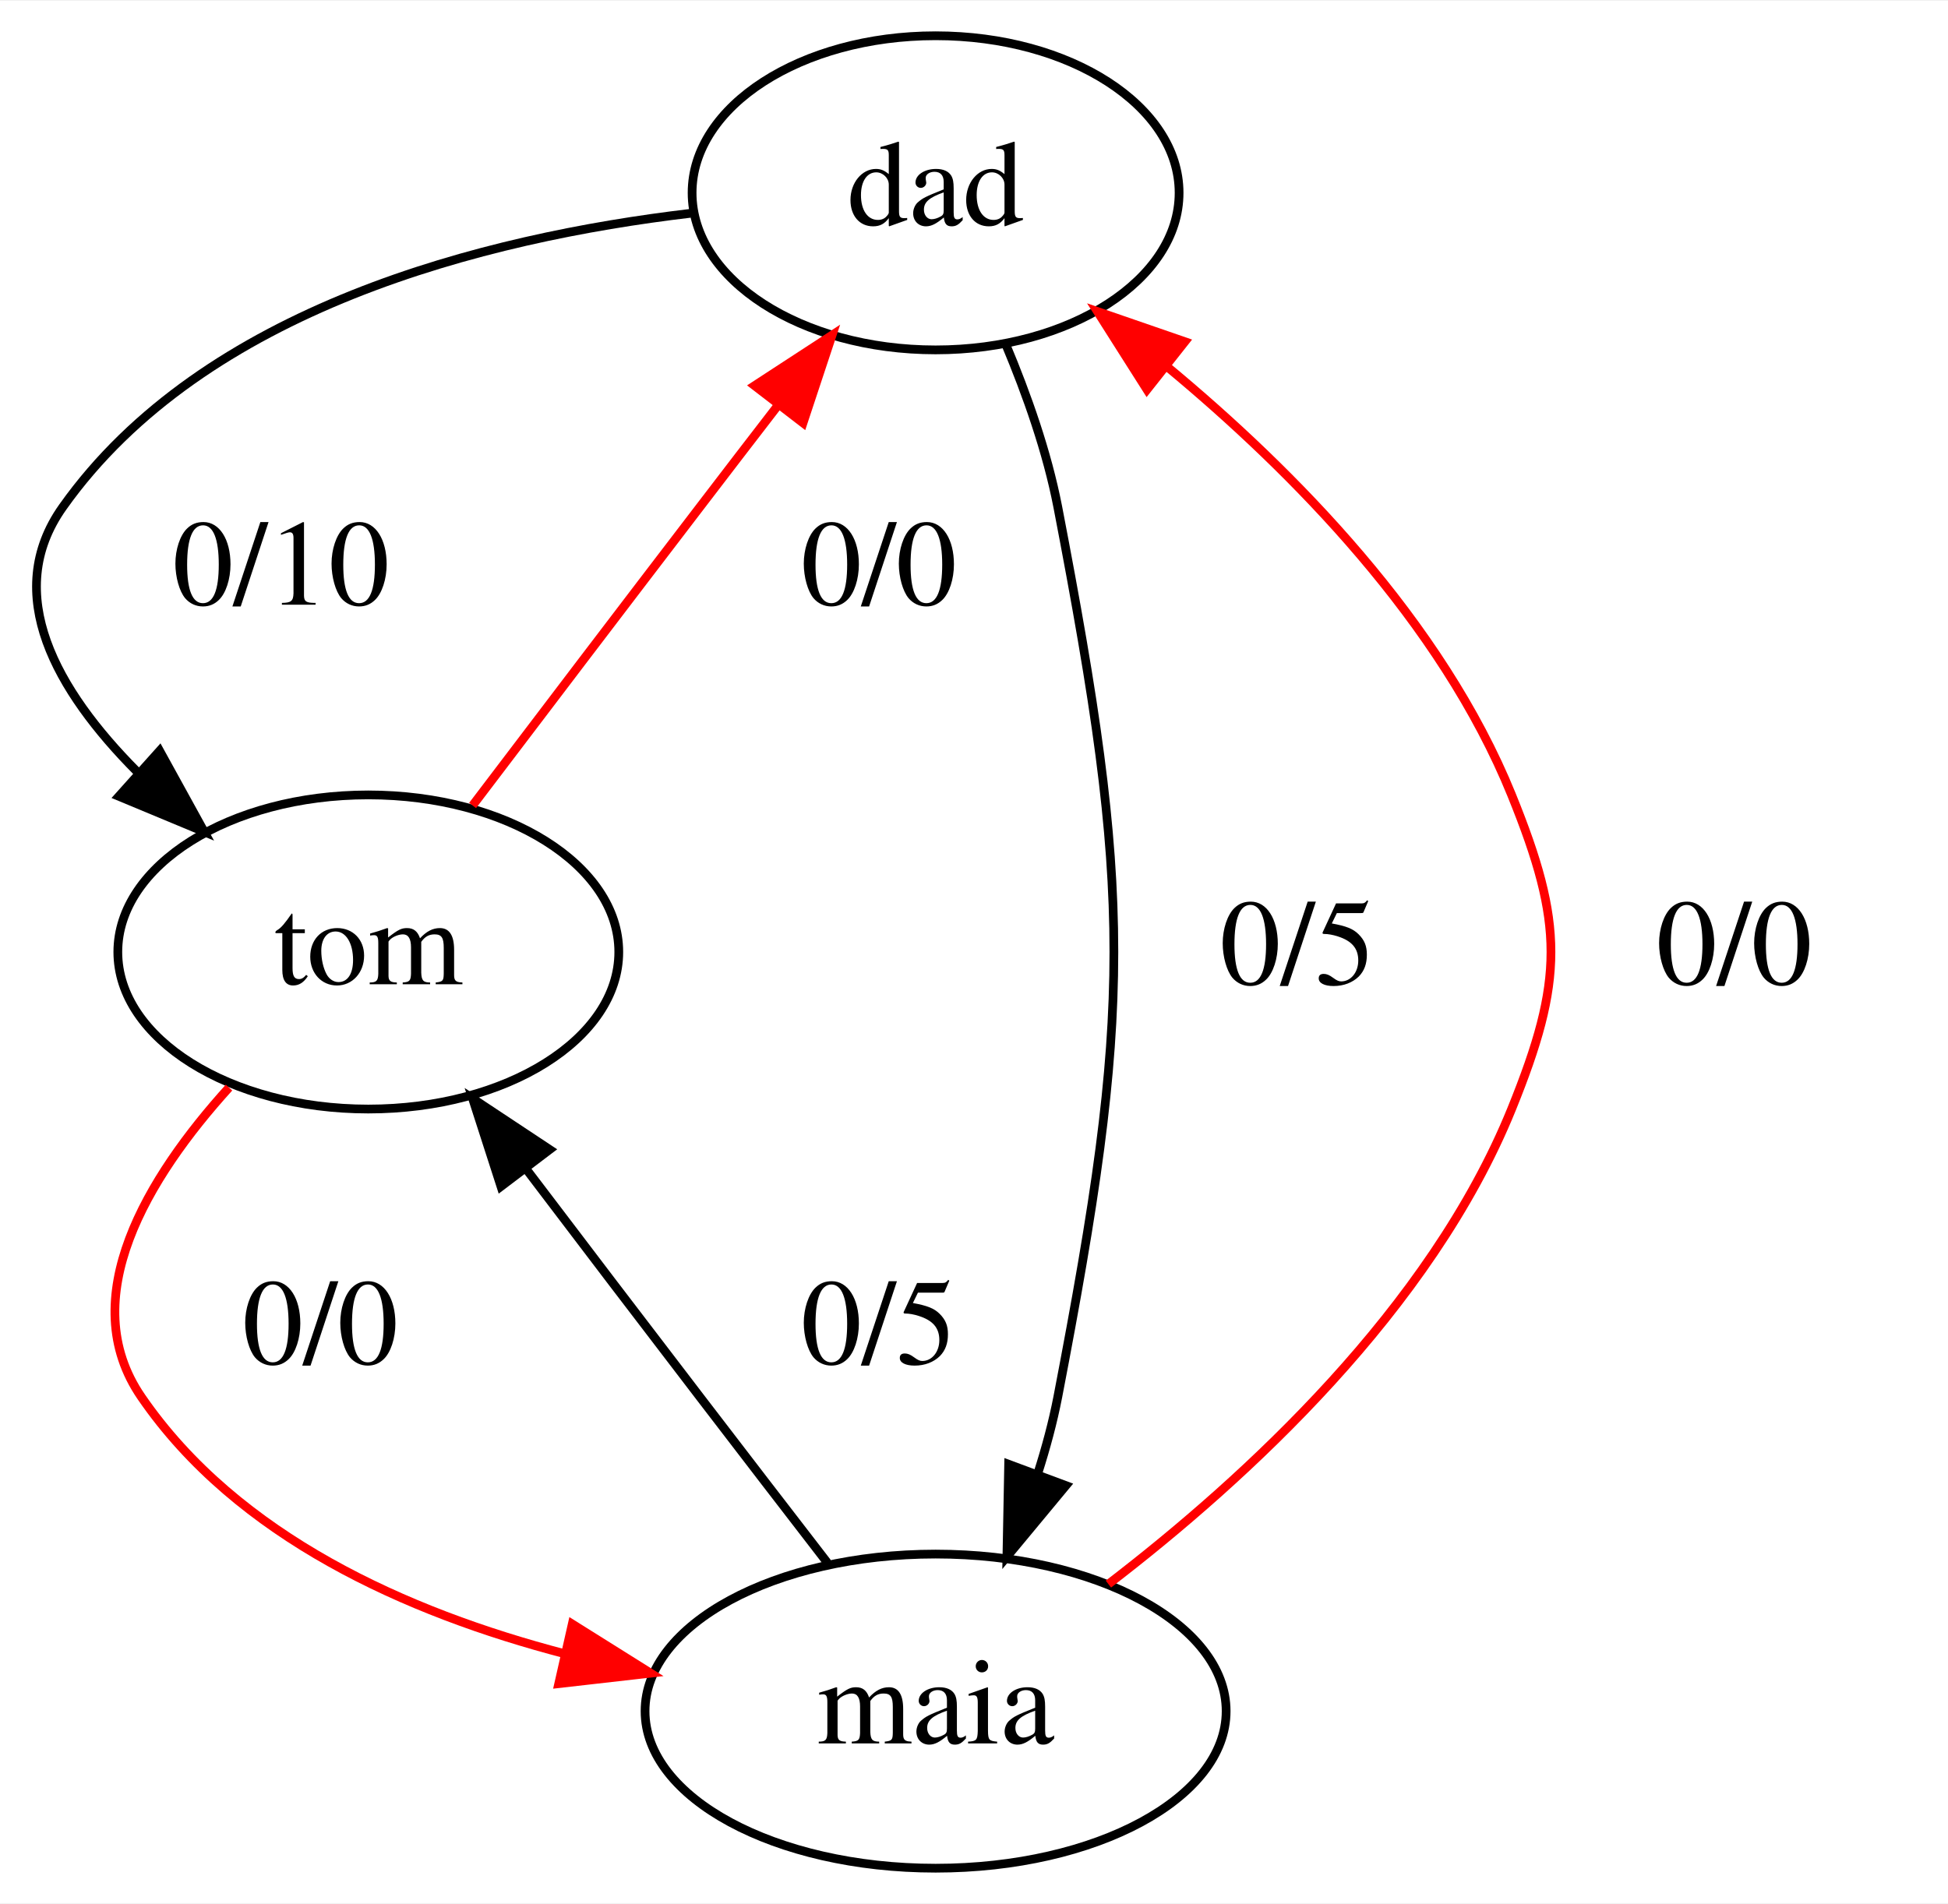
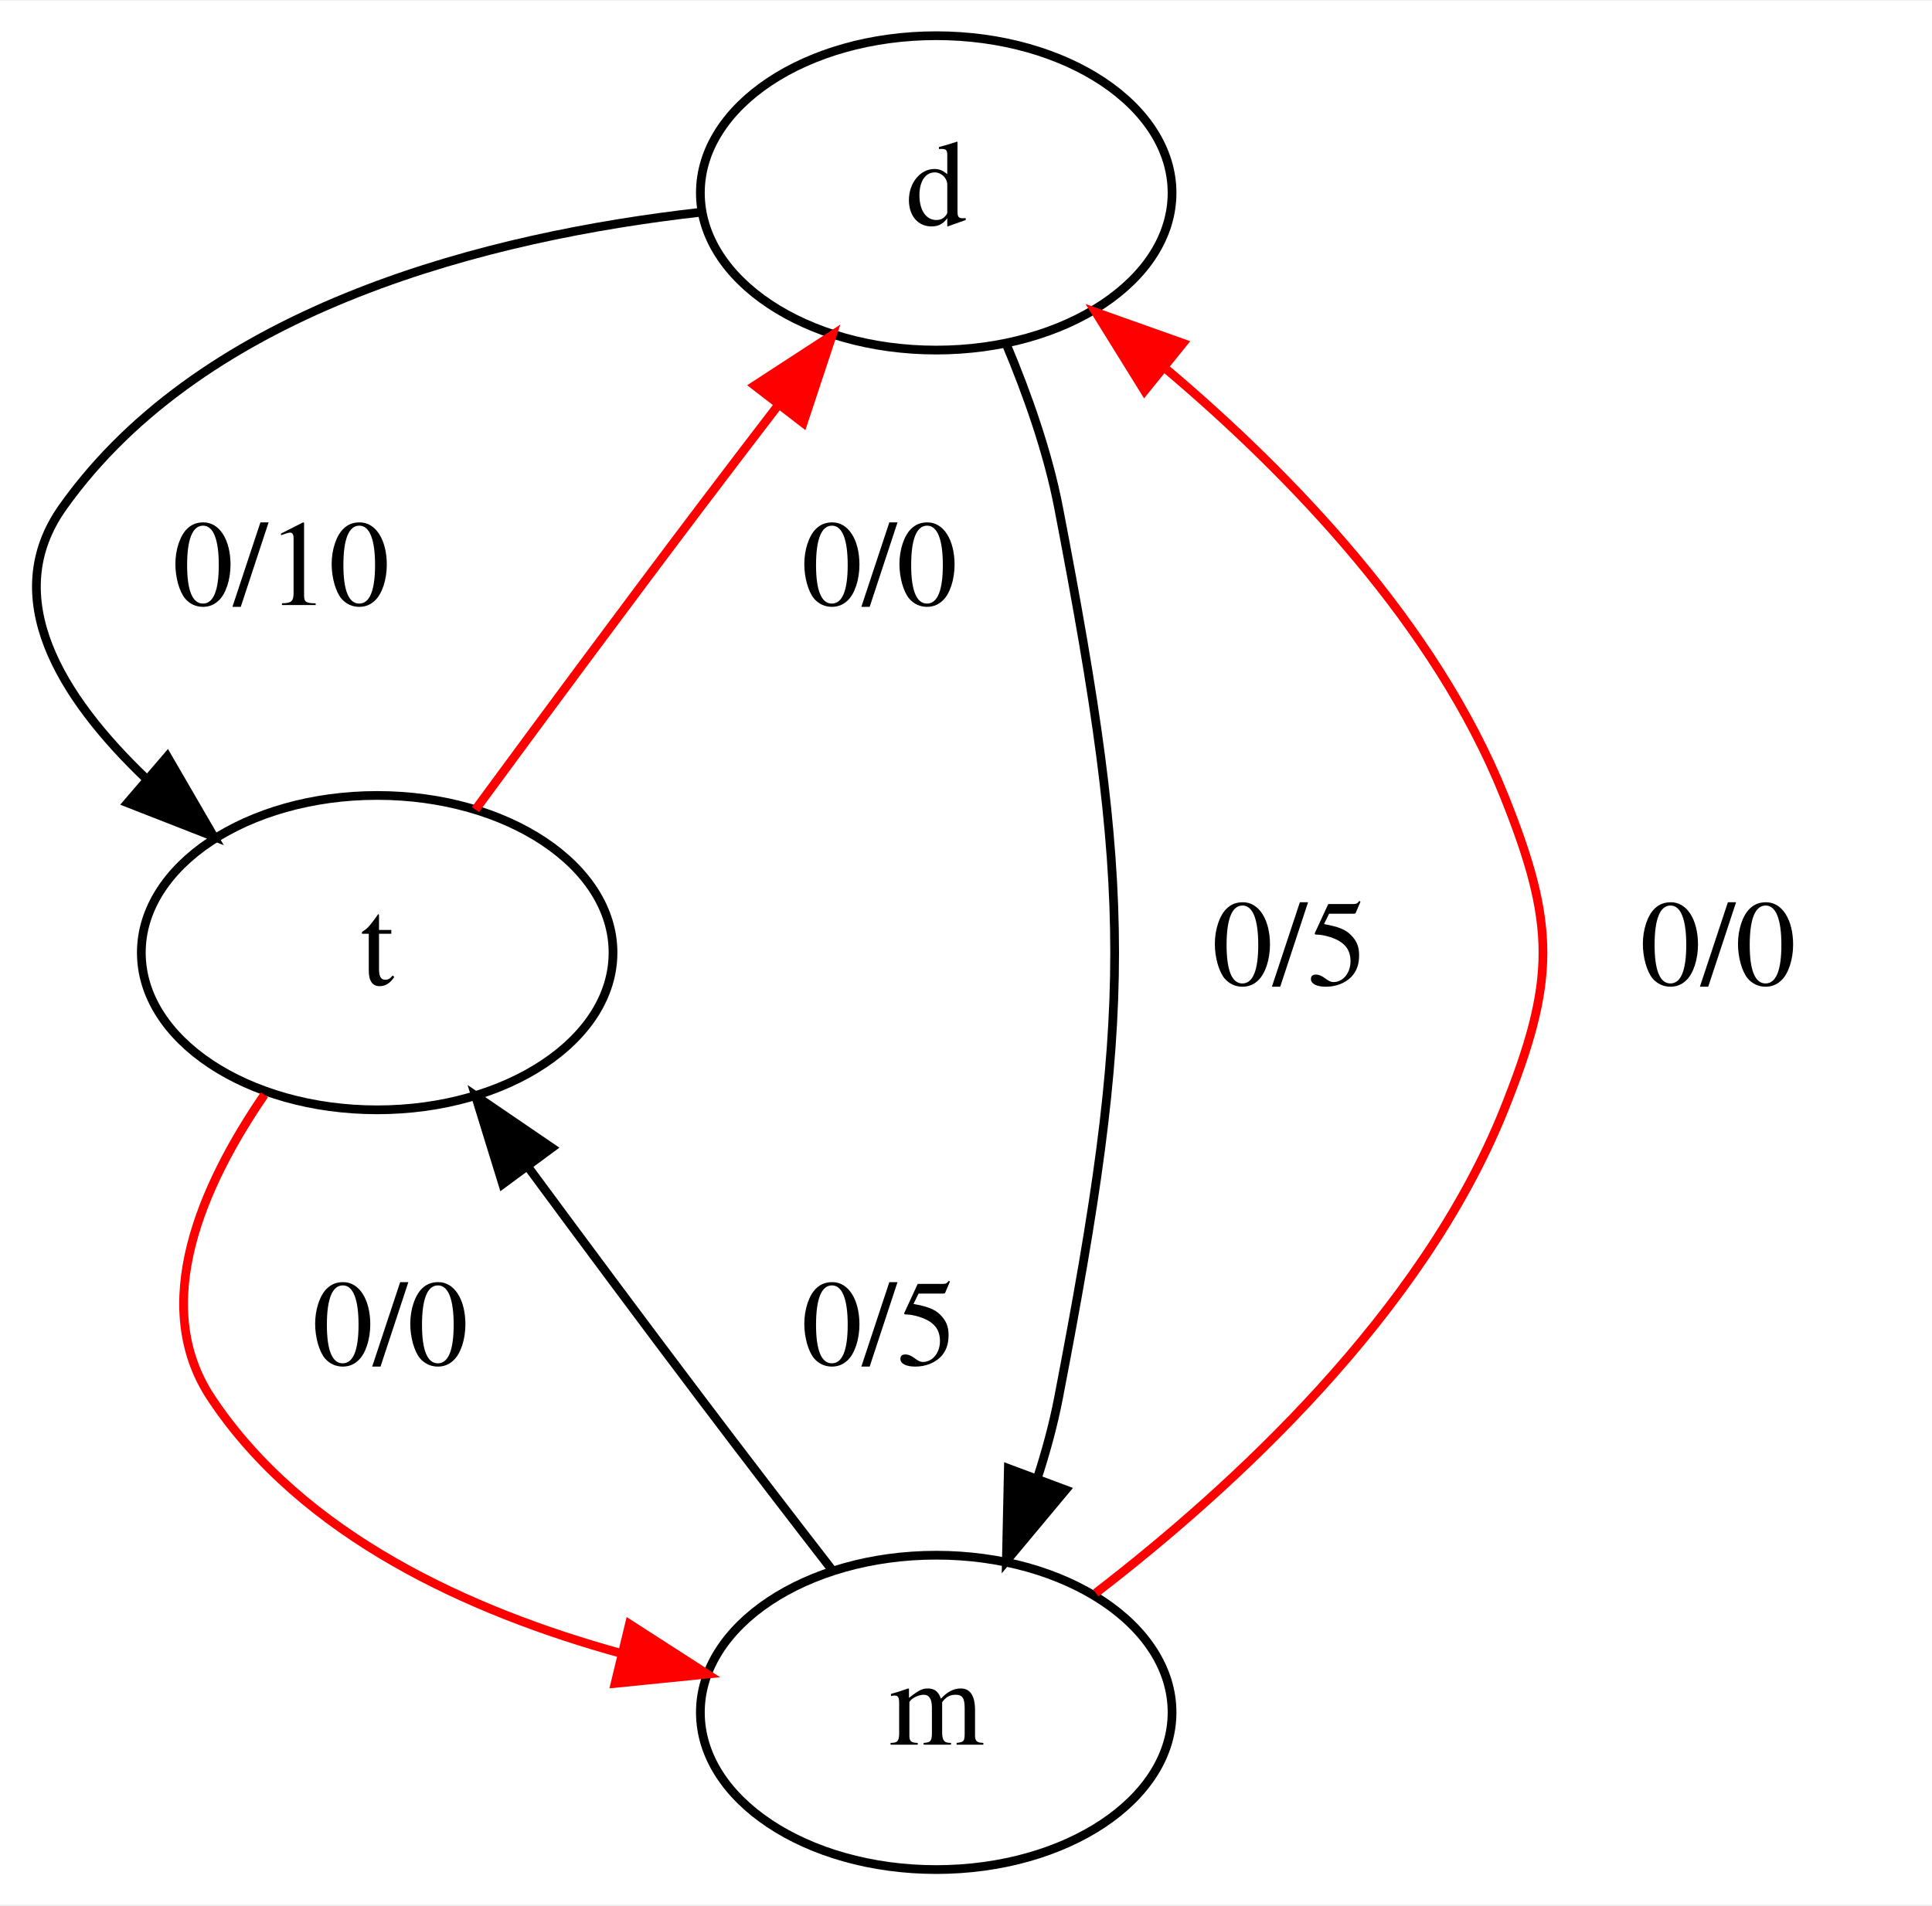
- <svg xmlns="http://www.w3.org/2000/svg" width="223pt" height="218pt" viewBox="0.00 0.00 223.20 218.00">
+ <svg xmlns="http://www.w3.org/2000/svg" width="221pt" height="218pt" viewBox="0.00 0.00 221.18 218.00">
  <g id="graph0" class="graph" transform="scale(1 1) rotate(0) translate(4 214)">
-     <polygon fill="white" stroke="transparent" points="-4,4 -4,-214 219.2,-214 219.2,4 -4,4" />
+     <polygon fill="white" stroke="transparent" points="-4,4 -4,-214 217.18,-214 217.18,4 -4,4" />
    <g id="node1" class="node">
-       <ellipse fill="none" stroke="black" cx="103.2" cy="-192" rx="27.9" ry="18" />
-       <text text-anchor="middle" x="103.2" y="-188.3" font-family="Times,serif" font-size="14.00">dad</text>
+       <ellipse fill="none" stroke="black" cx="103.18" cy="-192" rx="27" ry="18" />
+       <text text-anchor="middle" x="103.18" y="-188.3" font-family="Times,serif" font-size="14.00">d</text>
    </g>
    <g id="node2" class="node">
-       <ellipse fill="none" stroke="black" cx="38.2" cy="-105" rx="28.7" ry="18" />
-       <text text-anchor="middle" x="38.2" y="-101.3" font-family="Times,serif" font-size="14.00">tom</text>
+       <ellipse fill="none" stroke="black" cx="39.18" cy="-105" rx="27" ry="18" />
+       <text text-anchor="middle" x="39.18" y="-101.3" font-family="Times,serif" font-size="14.00">t</text>
    </g>
    <g id="edge1" class="edge">
-       <path fill="none" stroke="black" d="M75.1,-189.65C51.59,-186.87 19.37,-178.8 3.2,-156 -3.87,-146.04 2.51,-134.92 11.67,-125.7" />
-       <polygon fill="black" stroke="black" points="14.29,-128.05 19.4,-118.77 9.62,-122.84 14.29,-128.05" />
-       <text text-anchor="middle" x="28.2" y="-144.8" font-family="Times,serif" font-size="14.00">  0/10  </text>
+       <path fill="none" stroke="black" d="M76.01,-189.76C52.42,-187.08 19.57,-179.1 3.18,-156 -4.12,-145.71 2.94,-134.29 12.69,-124.96" />
+       <polygon fill="black" stroke="black" points="15.15,-127.46 20.47,-118.29 10.6,-122.15 15.15,-127.46" />
+       <text text-anchor="middle" x="28.18" y="-144.8" font-family="Times,serif" font-size="14.00">  0/10  </text>
    </g>
    <g id="node3" class="node">
-       <ellipse fill="none" stroke="black" cx="103.2" cy="-18" rx="33.29" ry="18" />
-       <text text-anchor="middle" x="103.2" y="-14.3" font-family="Times,serif" font-size="14.00">maia</text>
+       <ellipse fill="none" stroke="black" cx="103.18" cy="-18" rx="27" ry="18" />
+       <text text-anchor="middle" x="103.18" y="-14.3" font-family="Times,serif" font-size="14.00">m</text>
    </g>
    <g id="edge2" class="edge">
-       <path fill="none" stroke="black" d="M111.23,-174.66C113.65,-168.9 115.98,-162.3 117.2,-156 125.77,-111.48 125.77,-98.52 117.2,-54 116.64,-51.11 115.84,-48.15 114.91,-45.24" />
-       <polygon fill="black" stroke="black" points="118.13,-43.85 111.37,-35.7 111.57,-46.29 118.13,-43.85" />
-       <text text-anchor="middle" x="144.7" y="-101.3" font-family="Times,serif" font-size="14.00">  0/5  </text>
+       <path fill="none" stroke="black" d="M111.21,-174.66C113.63,-168.9 115.96,-162.3 117.18,-156 125.75,-111.48 125.75,-98.52 117.18,-54 116.59,-50.95 115.74,-47.83 114.74,-44.76" />
+       <polygon fill="black" stroke="black" points="118,-43.48 111.21,-35.34 111.44,-45.93 118,-43.48" />
+       <text text-anchor="middle" x="143.68" y="-101.3" font-family="Times,serif" font-size="14.00">  0/5  </text>
+     </g>
+     <g id="edge5" class="edge">
+       <path fill="none" stroke="red" d="M50.43,-121.38C57.72,-131.3 67.45,-144.45 76.18,-156 79.01,-159.75 82.04,-163.71 85,-167.57" />
+       <polygon fill="red" stroke="red" points="82.4,-169.94 91.28,-175.72 87.95,-165.66 82.4,-169.94" />
+       <text text-anchor="middle" x="96.68" y="-144.8" font-family="Times,serif" font-size="14.00">  0/0  </text>
+     </g>
+     <g id="edge6" class="edge">
+       <path fill="none" stroke="red" d="M26.27,-88.73C19.16,-78.37 13.09,-64.68 20.18,-54 30.66,-38.21 49.82,-29.52 67.09,-24.76" />
+       <polygon fill="red" stroke="red" points="68.06,-28.12 76.97,-22.38 66.42,-21.32 68.06,-28.12" />
+       <text text-anchor="middle" x="40.68" y="-57.8" font-family="Times,serif" font-size="14.00">  0/0  </text>
+     </g>
+     <g id="edge4" class="edge">
+       <path fill="none" stroke="red" d="M121.45,-31.67C137.19,-43.79 158.81,-63.66 168.18,-87 174.13,-101.85 174.13,-108.15 168.18,-123 160.35,-142.51 143.96,-159.6 129.59,-171.76" />
+       <polygon fill="red" stroke="red" points="127.03,-169.33 121.45,-178.33 131.43,-174.78 127.03,-169.33" />
+       <text text-anchor="middle" x="192.68" y="-101.3" font-family="Times,serif" font-size="14.00">  0/0  </text>
    </g>
    <g id="edge3" class="edge">
-       <path fill="none" stroke="red" d="M50.15,-121.79C57.62,-131.64 67.45,-144.57 76.2,-156 79.05,-159.73 82.09,-163.69 85.06,-167.54" />
-       <polygon fill="red" stroke="red" points="82.46,-169.9 91.34,-175.69 88.01,-165.63 82.46,-169.9" />
-       <text text-anchor="middle" x="96.7" y="-144.8" font-family="Times,serif" font-size="14.00">  0/0  </text>
-     </g>
-     <g id="edge4" class="edge">
-       <path fill="none" stroke="red" d="M22.24,-89.46C12.94,-79.19 4.44,-65.29 12.2,-54 23.19,-37.99 42.61,-29.3 60.7,-24.58" />
-       <polygon fill="red" stroke="red" points="61.57,-27.98 70.55,-22.35 60.02,-21.15 61.57,-27.98" />
-       <text text-anchor="middle" x="32.7" y="-57.8" font-family="Times,serif" font-size="14.00">  0/0  </text>
-     </g>
-     <g id="edge6" class="edge">
-       <path fill="none" stroke="red" d="M123,-32.56C138.86,-44.72 159.92,-64.13 169.2,-87 175.21,-101.83 175.21,-108.17 169.2,-123 161.16,-142.81 144.28,-160.03 129.6,-172.18" />
-       <polygon fill="red" stroke="red" points="127.42,-169.45 121.74,-178.4 131.76,-174.94 127.42,-169.45" />
-       <text text-anchor="middle" x="194.7" y="-101.3" font-family="Times,serif" font-size="14.00">  0/0  </text>
-     </g>
-     <g id="edge5" class="edge">
-       <path fill="none" stroke="black" d="M90.8,-35.01C86.21,-40.97 80.95,-47.78 76.2,-54 69.7,-62.48 62.61,-71.79 56.34,-80.06" />
-       <polygon fill="black" stroke="black" points="53.4,-78.13 50.15,-88.21 58.98,-82.36 53.4,-78.13" />
-       <text text-anchor="middle" x="96.7" y="-57.8" font-family="Times,serif" font-size="14.00">  0/5  </text>
+       <path fill="none" stroke="black" d="M91.28,-34.28C86.55,-40.39 81.08,-47.51 76.18,-54 69.7,-62.57 62.67,-72.03 56.5,-80.39" />
+       <polygon fill="black" stroke="black" points="53.55,-78.5 50.43,-88.62 59.18,-82.65 53.55,-78.5" />
+       <text text-anchor="middle" x="96.68" y="-57.8" font-family="Times,serif" font-size="14.00">  0/5  </text>
    </g>
  </g>
</svg>
